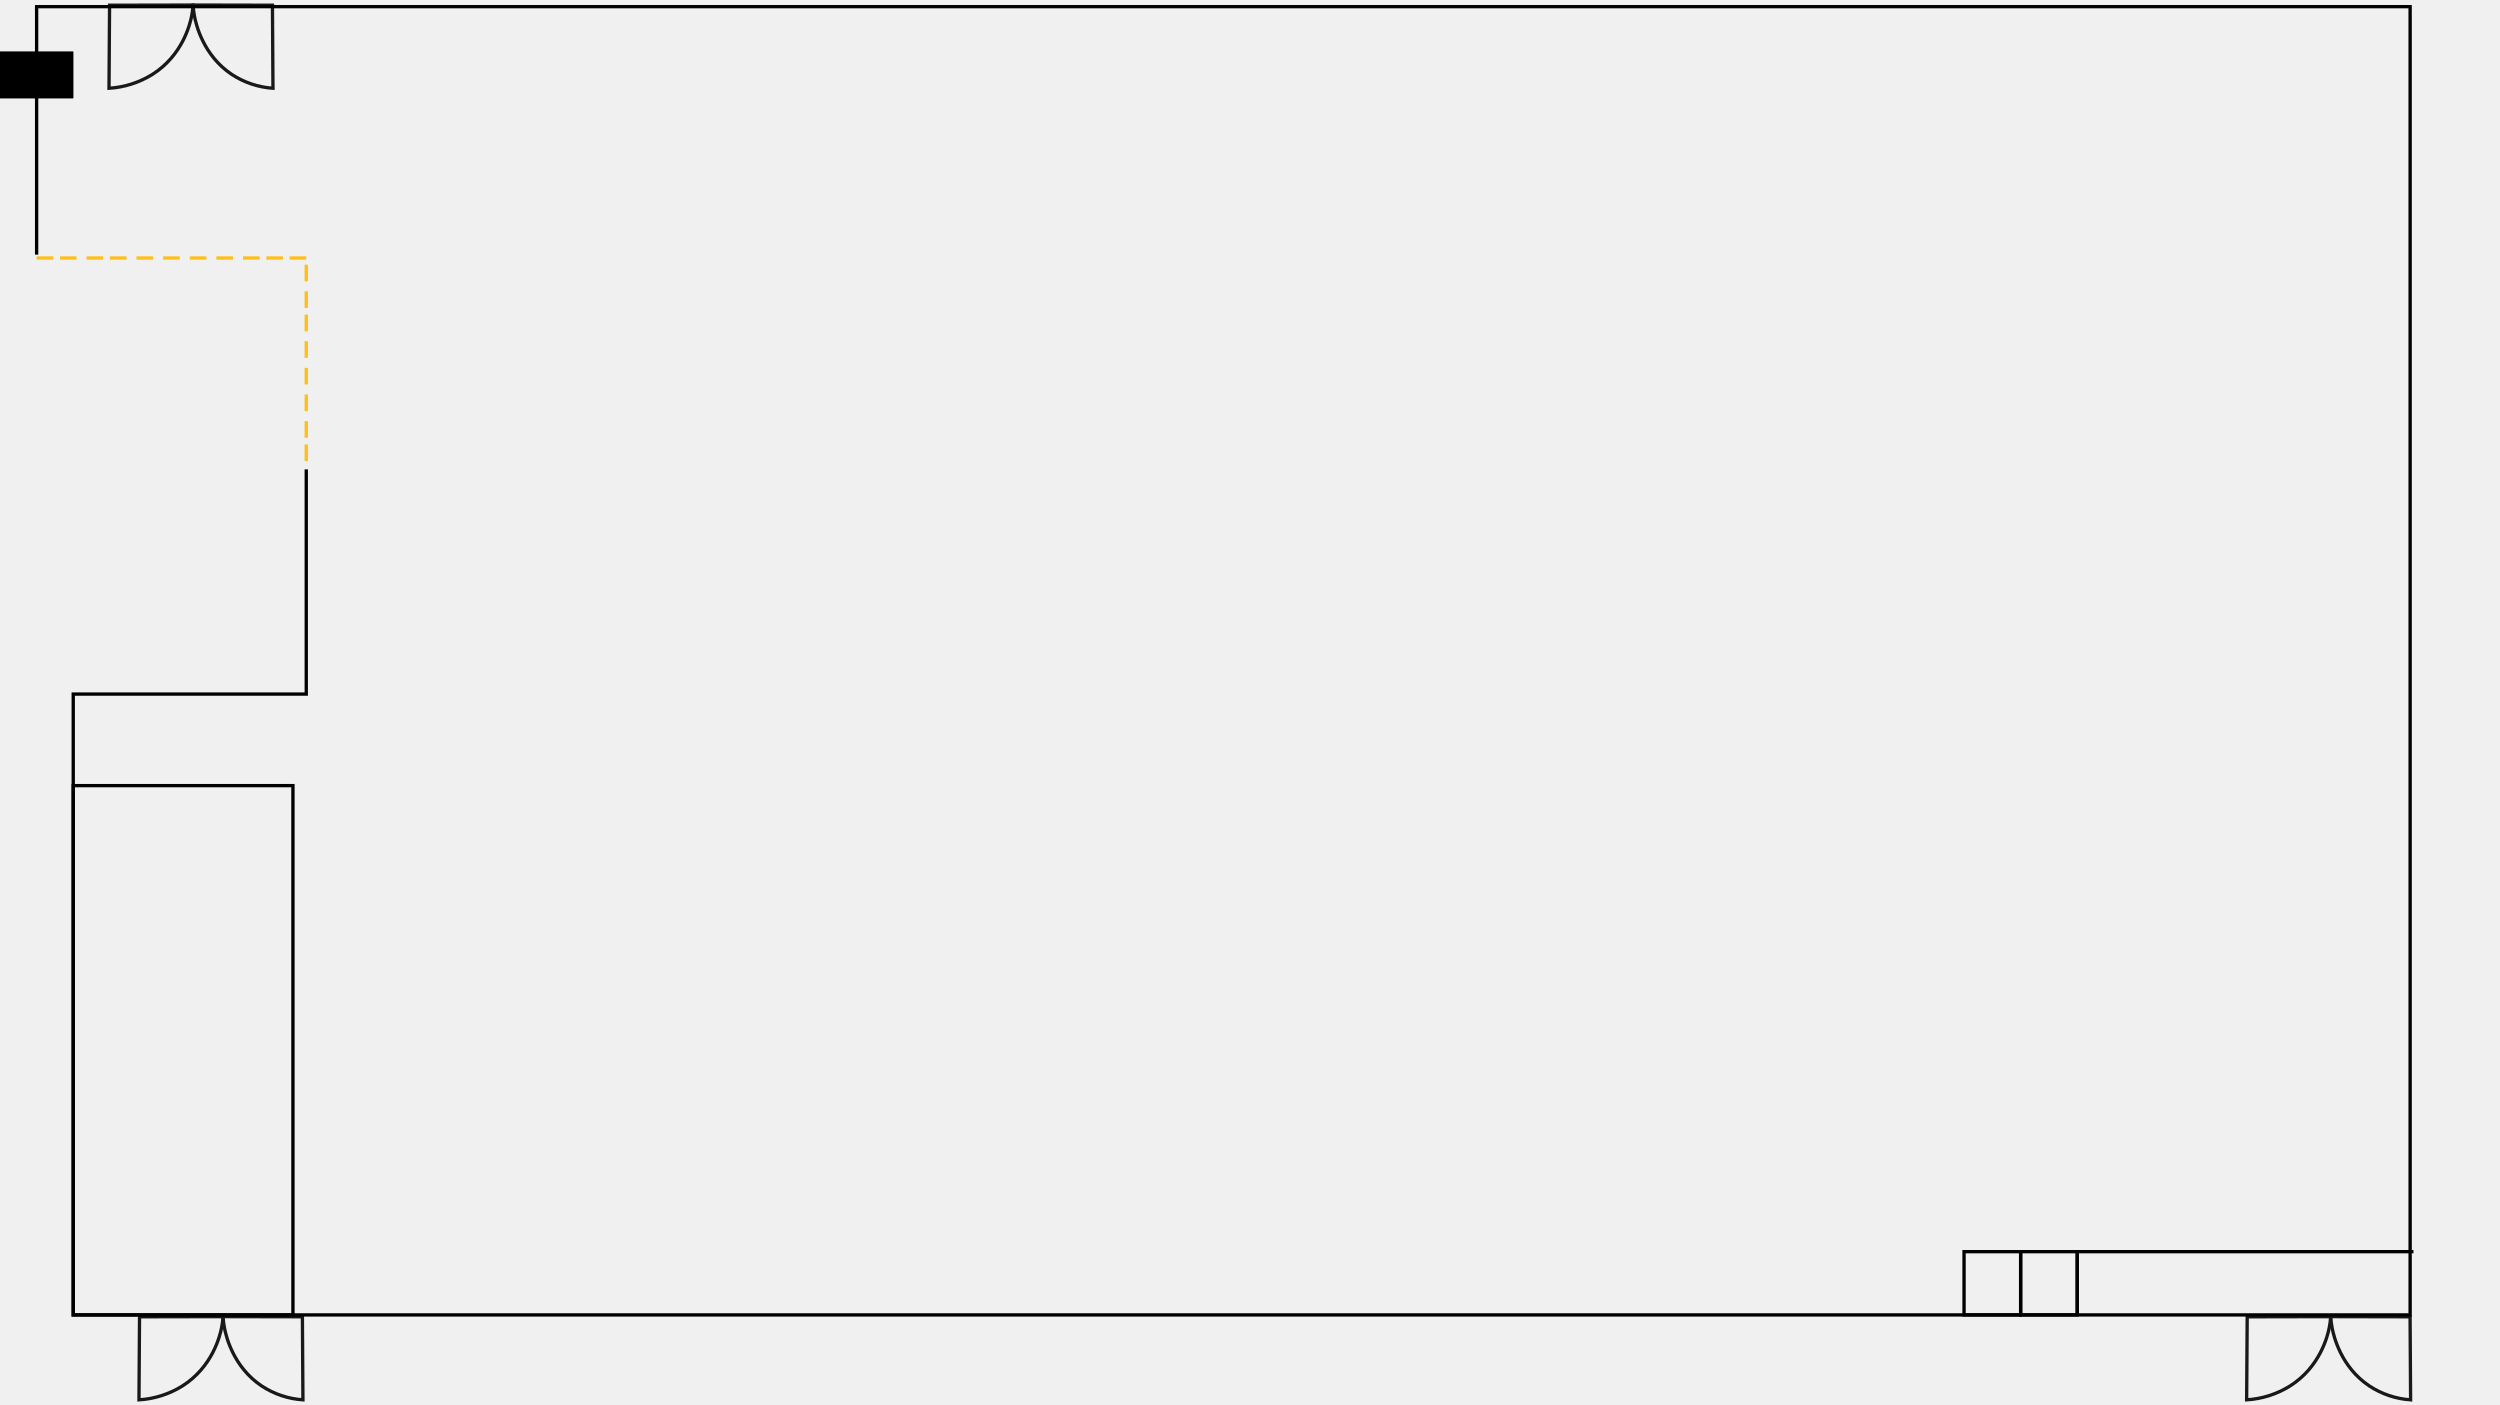
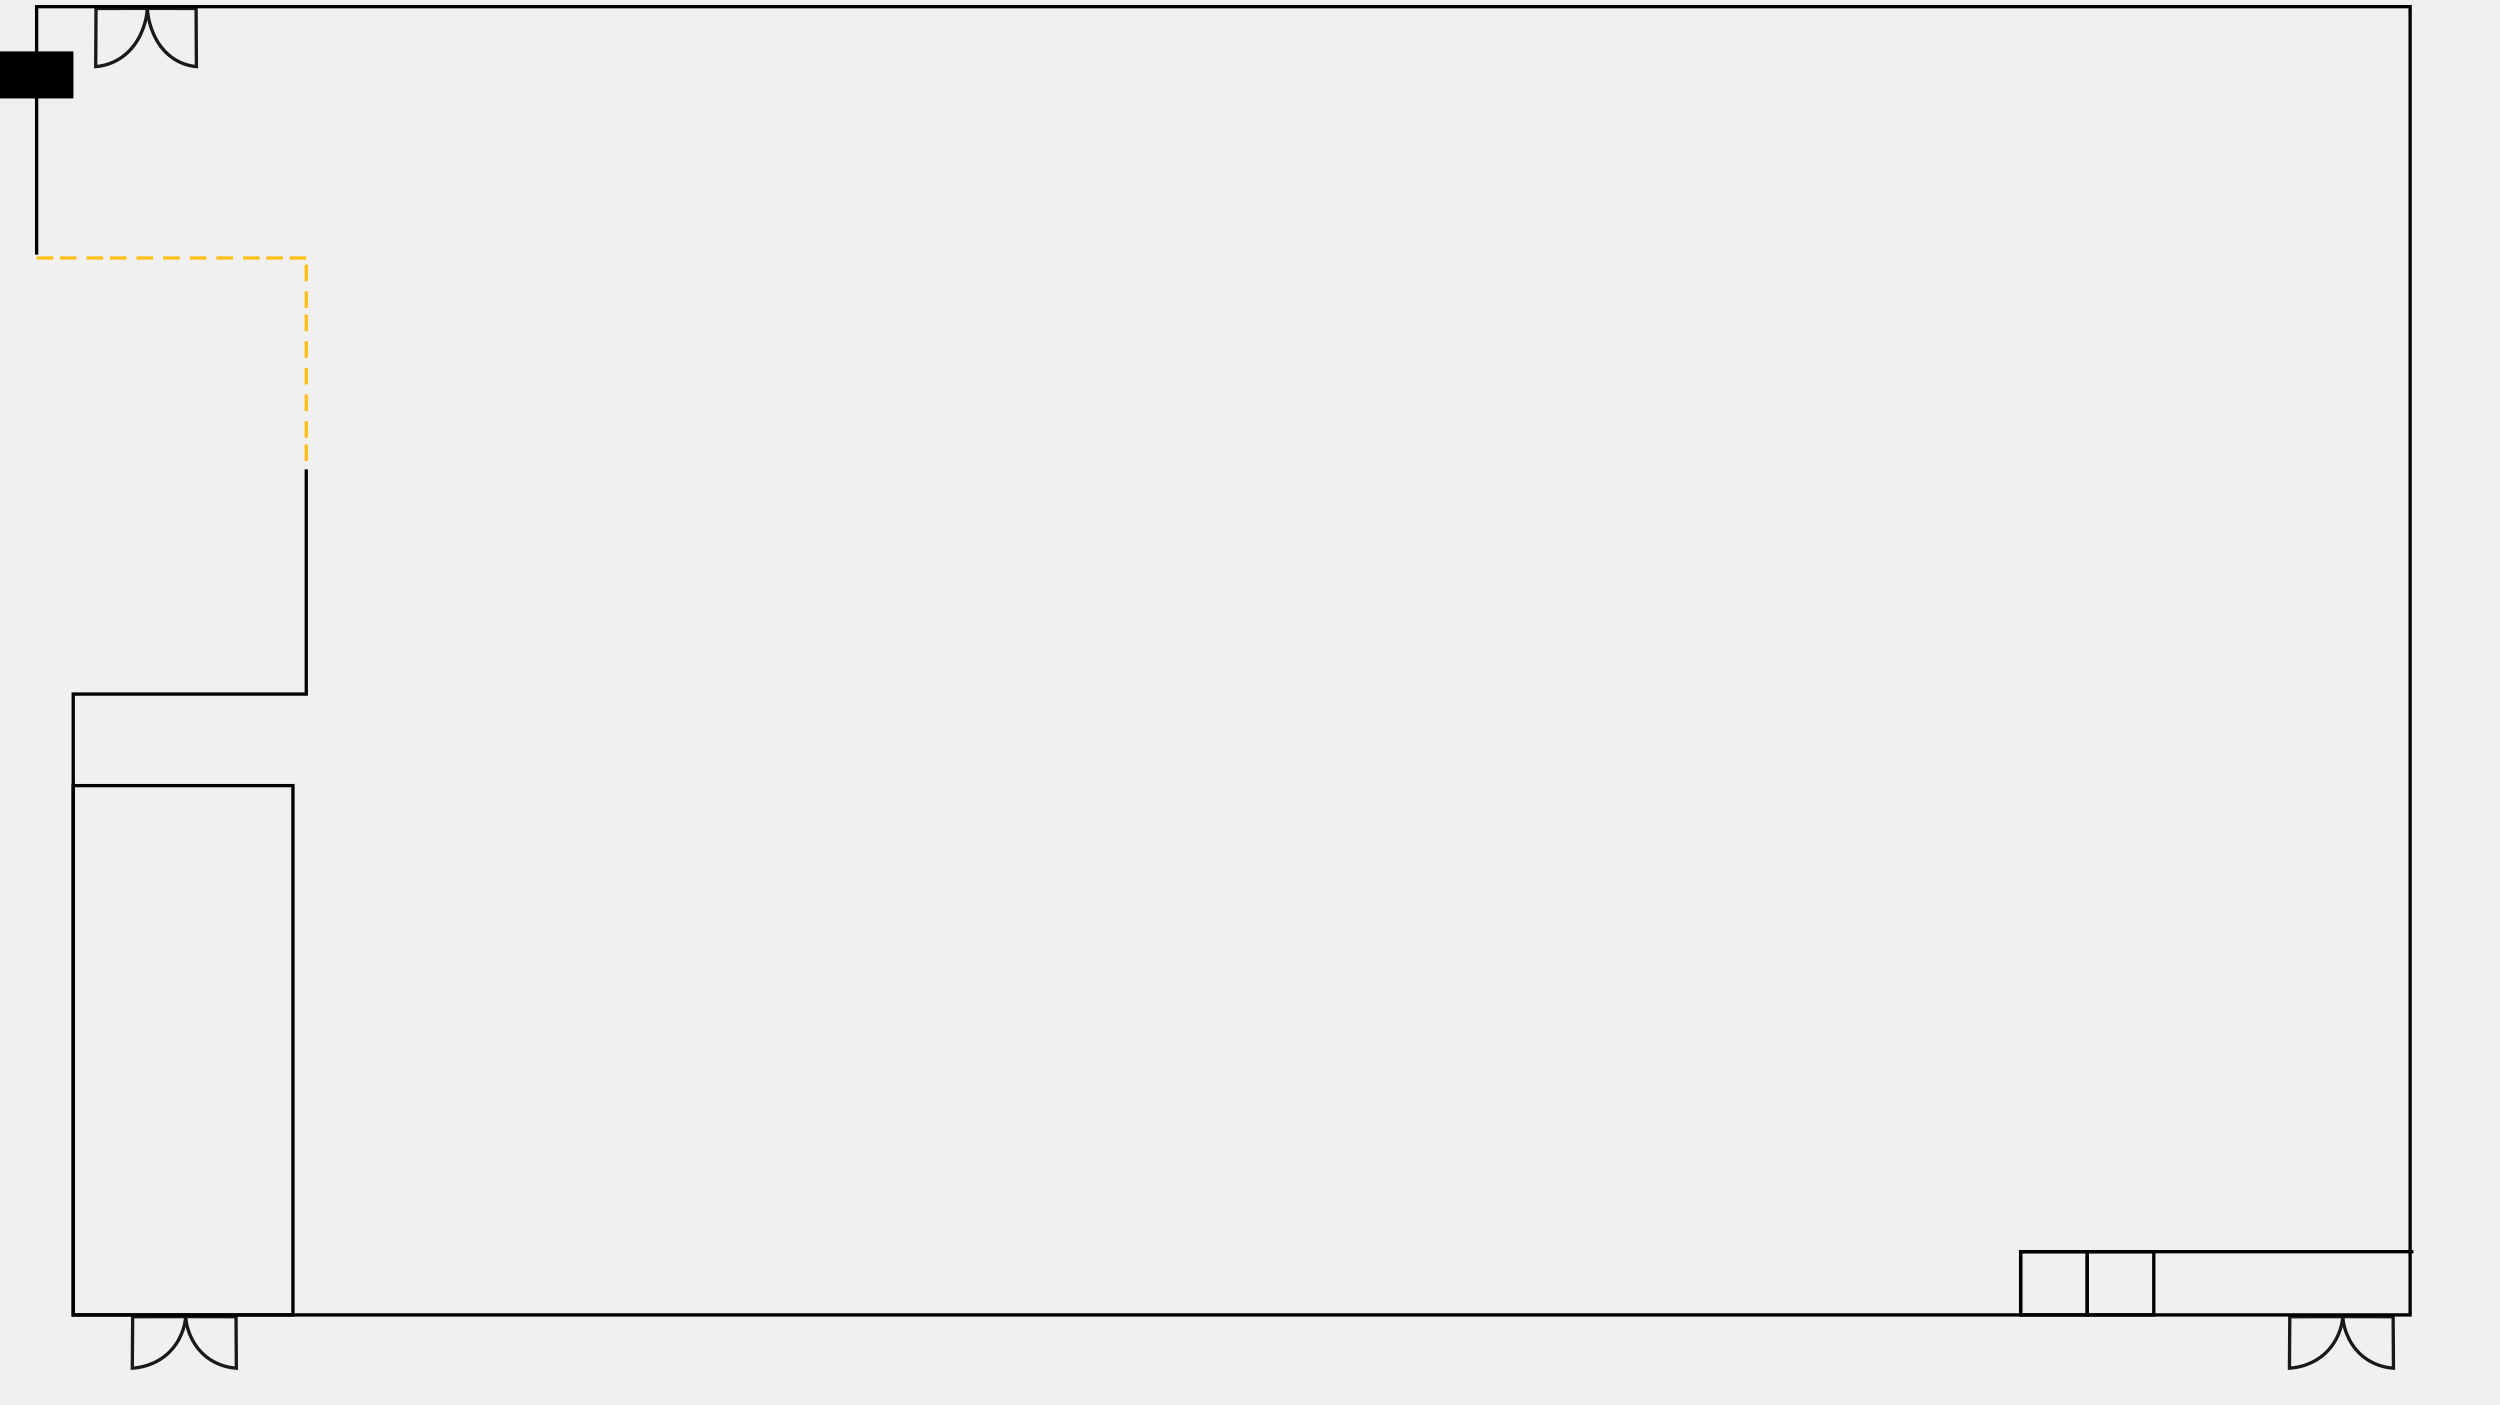
<svg xmlns="http://www.w3.org/2000/svg" width="751" height="422" viewBox="0 0 751 422" fill="none">
-   <g clip-path="url(#clip0_61_85)">
-     <path d="M67 395.517C66.929 396.646 66.781 397.769 66.558 398.878C66.082 401.256 63.843 410.62 54.758 416.367C50.83 418.804 46.36 420.23 41.747 420.517L41.913 395.569L67 395.517Z" stroke="#1A1818" stroke-miterlimit="10" />
-     <path d="M67 395.513C67.068 396.641 67.208 397.764 67.42 398.874C67.872 401.252 70 410.613 78.633 416.363C82.329 418.789 86.589 420.218 91 420.513L90.842 395.565L67 395.513Z" stroke="#1A1818" stroke-miterlimit="10" />
-     <path d="M58 1.517C57.929 2.646 57.781 3.769 57.558 4.878C57.082 7.256 54.843 16.62 45.758 22.367C41.83 24.804 37.36 26.23 32.747 26.517L32.913 1.569L58 1.517Z" stroke="#1A1818" stroke-miterlimit="10" />
-     <path d="M58 1.513C58.068 2.641 58.208 3.764 58.42 4.874C58.872 7.252 61 16.613 69.633 22.363C73.329 24.788 77.589 26.218 82 26.513L81.842 1.565L58 1.513Z" stroke="#1A1818" stroke-miterlimit="10" />
-     <path d="M700.144 395.517C700.073 396.646 699.925 397.769 699.702 398.878C699.226 401.256 696.987 410.62 687.902 416.367C683.974 418.804 679.504 420.23 674.891 420.517L675.057 395.569L700.144 395.517Z" stroke="#1A1818" stroke-miterlimit="10" />
-     <path d="M700.144 395.513C700.212 396.641 700.352 397.764 700.564 398.874C701.016 401.252 703.144 410.613 711.777 416.363C715.473 418.789 719.733 420.218 724.144 420.513L723.986 395.565L700.144 395.513Z" stroke="#1A1818" stroke-miterlimit="10" />
-     <path d="M22 236H88V395H22V236Z" stroke="black" />
-     <path d="M22 15.513H0V29.513H22V15.513Z" fill="black" />
-     <path d="M21.5 16.013H0.5V29.013H21.5V16.013Z" stroke="black" />
-     <path d="M725 376H624V395" stroke="black" />
-     <path d="M607 376H624V395H607V376Z" stroke="black" />
-     <path d="M590 376H607V395H590V376Z" stroke="black" />
-     <path d="M11 76.5V2H724V395H22V208.5H92V141" stroke="black" />
-     <line x1="11" y1="77.5" x2="16" y2="77.5" stroke="#FFBF1A" />
-     <line x1="18" y1="77.5" x2="23" y2="77.5" stroke="#FFBF1A" />
-     <line x1="26" y1="77.5" x2="31" y2="77.5" stroke="#FFBF1A" />
-     <line x1="33" y1="77.5" x2="38" y2="77.5" stroke="#FFBF1A" />
-     <line x1="41" y1="77.5" x2="46" y2="77.5" stroke="#FFBF1A" />
-     <line x1="49" y1="77.5" x2="54" y2="77.5" stroke="#FFBF1A" />
-     <line x1="57" y1="77.5" x2="62" y2="77.5" stroke="#FFBF1A" />
-     <line x1="65" y1="77.5" x2="70" y2="77.5" stroke="#FFBF1A" />
-     <line x1="73" y1="77.5" x2="78" y2="77.5" stroke="#FFBF1A" />
-     <line x1="80" y1="77.5" x2="85" y2="77.5" stroke="#FFBF1A" />
-     <line x1="87" y1="77.5" x2="92" y2="77.5" stroke="#FFBF1A" />
-     <line x1="92" y1="84.5" x2="92" y2="79.5" stroke="#FFBF1A" />
-     <line x1="92" y1="92.5" x2="92" y2="87.5" stroke="#FFBF1A" />
-     <line x1="92" y1="99.5" x2="92" y2="94.5" stroke="#FFBF1A" />
-     <line x1="92" y1="107.5" x2="92" y2="102.5" stroke="#FFBF1A" />
-     <line x1="92" y1="115.5" x2="92" y2="110.5" stroke="#FFBF1A" />
-     <line x1="92" y1="123.5" x2="92" y2="118.5" stroke="#FFBF1A" />
-     <line x1="92" y1="131.5" x2="92" y2="126.5" stroke="#FFBF1A" />
-     <line x1="92" y1="138.5" x2="92" y2="133.5" stroke="#FFBF1A" />
-   </g>
-   <defs>
-     <clipPath id="clip0_61_85">
-       <rect width="750.545" height="421.051" fill="white" />
-     </clipPath>
-   </defs>
+   <path d="M55.771 395.515C55.726 396.215 55.632 396.91 55.491 397.597C55.188 399.07 53.768 404.87 48.003 408.43C45.511 409.939 42.674 410.822 39.747 411L39.852 395.548L55.771 395.515Z" stroke="#1A1818" stroke-miterlimit="10" />
+   <path d="M55.771 395.513C55.814 396.212 55.903 396.907 56.038 397.595C56.324 399.068 57.675 404.866 63.153 408.427C65.498 409.929 68.201 410.815 71 410.998L70.9 395.545L55.771 395.513Z" stroke="#1A1818" stroke-miterlimit="10" />
+   <path d="M703.771 395.515C703.726 396.215 703.632 396.91 703.491 397.597C703.189 399.07 701.768 404.87 696.003 408.43C693.511 409.939 690.674 410.822 687.747 411L687.852 395.548L703.771 395.515Z" stroke="#1A1818" stroke-miterlimit="10" />
+   <path d="M703.771 395.513C703.814 396.212 703.903 396.907 704.038 397.595C704.324 399.068 705.675 404.866 711.153 408.427C713.498 409.929 716.201 410.815 719 410.998L718.9 395.545L703.771 395.513Z" stroke="#1A1818" stroke-miterlimit="10" />
+   <path d="M44.258 2.516C44.214 3.305 44.124 4.091 43.987 4.866C43.694 6.529 42.319 13.078 36.739 17.098C34.326 18.802 31.581 19.799 28.747 20L28.849 2.552L44.258 2.516Z" stroke="#1A1818" stroke-miterlimit="10" />
+   <path d="M44.258 2.513C44.3 3.302 44.386 4.087 44.516 4.864C44.794 6.527 46.101 13.073 51.404 17.095C53.674 18.791 56.291 19.791 59 19.997L58.903 2.549L44.258 2.513Z" stroke="#1A1818" stroke-miterlimit="10" />
+   <path d="M22 236H88V395H22V236Z" stroke="black" />
+   <path d="M22 15.513H0V29.513H22V15.513Z" fill="black" />
+   <path d="M21.5 16.013H0.5V29.013H21.5V16.013Z" stroke="black" />
+   <path d="M725 376H607V395" stroke="black" />
+   <path d="M607 376H627V395H607V376Z" stroke="black" />
+   <path d="M627 376H647V395H627V376Z" stroke="black" />
+   <path d="M11 76.5V2H724V395H22V208.5H92V141" stroke="black" />
+   <line x1="11" y1="77.5" x2="16" y2="77.5" stroke="#FFBF1A" />
+   <line x1="18" y1="77.5" x2="23" y2="77.5" stroke="#FFBF1A" />
+   <line x1="26" y1="77.5" x2="31" y2="77.5" stroke="#FFBF1A" />
+   <line x1="33" y1="77.5" x2="38" y2="77.5" stroke="#FFBF1A" />
+   <line x1="41" y1="77.5" x2="46" y2="77.5" stroke="#FFBF1A" />
+   <line x1="49" y1="77.5" x2="54" y2="77.5" stroke="#FFBF1A" />
+   <line x1="57" y1="77.5" x2="62" y2="77.5" stroke="#FFBF1A" />
+   <line x1="65" y1="77.5" x2="70" y2="77.5" stroke="#FFBF1A" />
+   <line x1="73" y1="77.5" x2="78" y2="77.5" stroke="#FFBF1A" />
+   <line x1="80" y1="77.5" x2="85" y2="77.5" stroke="#FFBF1A" />
+   <line x1="87" y1="77.5" x2="92" y2="77.5" stroke="#FFBF1A" />
+   <line x1="92" y1="84.5" x2="92" y2="79.5" stroke="#FFBF1A" />
+   <line x1="92" y1="92.5" x2="92" y2="87.5" stroke="#FFBF1A" />
+   <line x1="92" y1="99.5" x2="92" y2="94.5" stroke="#FFBF1A" />
+   <line x1="92" y1="107.5" x2="92" y2="102.5" stroke="#FFBF1A" />
+   <line x1="92" y1="115.5" x2="92" y2="110.5" stroke="#FFBF1A" />
+   <line x1="92" y1="123.5" x2="92" y2="118.5" stroke="#FFBF1A" />
+   <line x1="92" y1="131.5" x2="92" y2="126.5" stroke="#FFBF1A" />
+   <line x1="92" y1="138.5" x2="92" y2="133.5" stroke="#FFBF1A" />
</svg>
